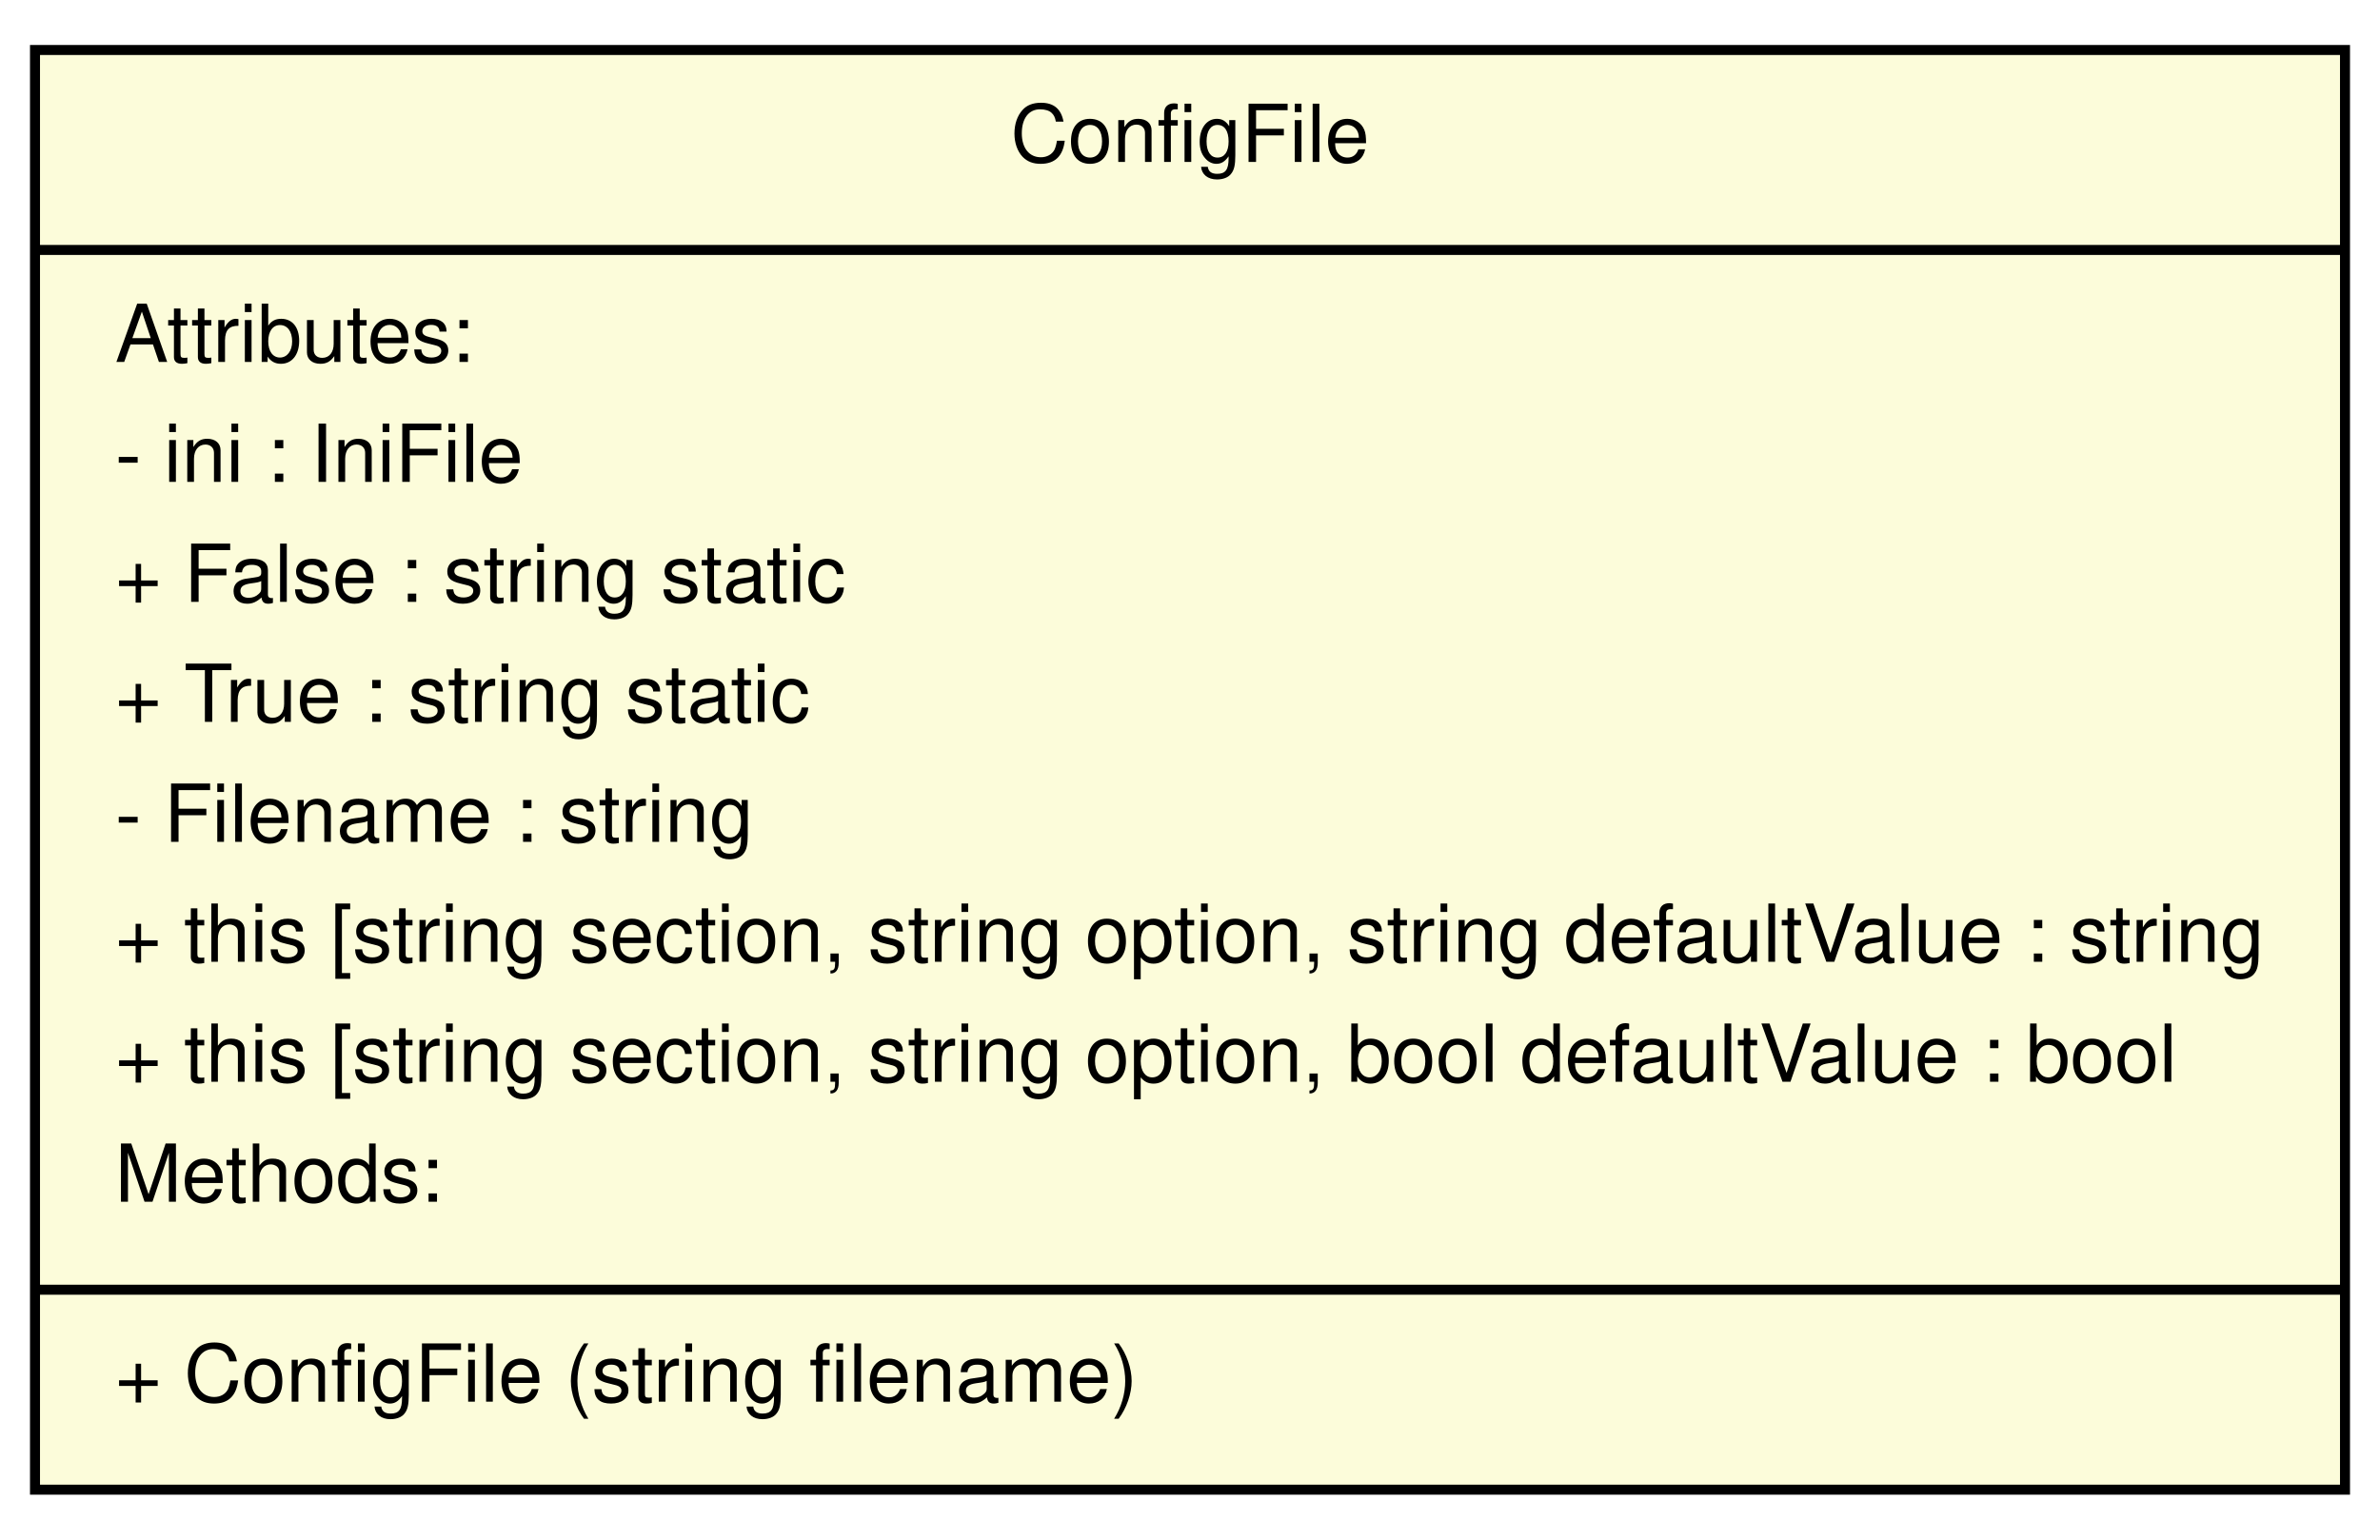
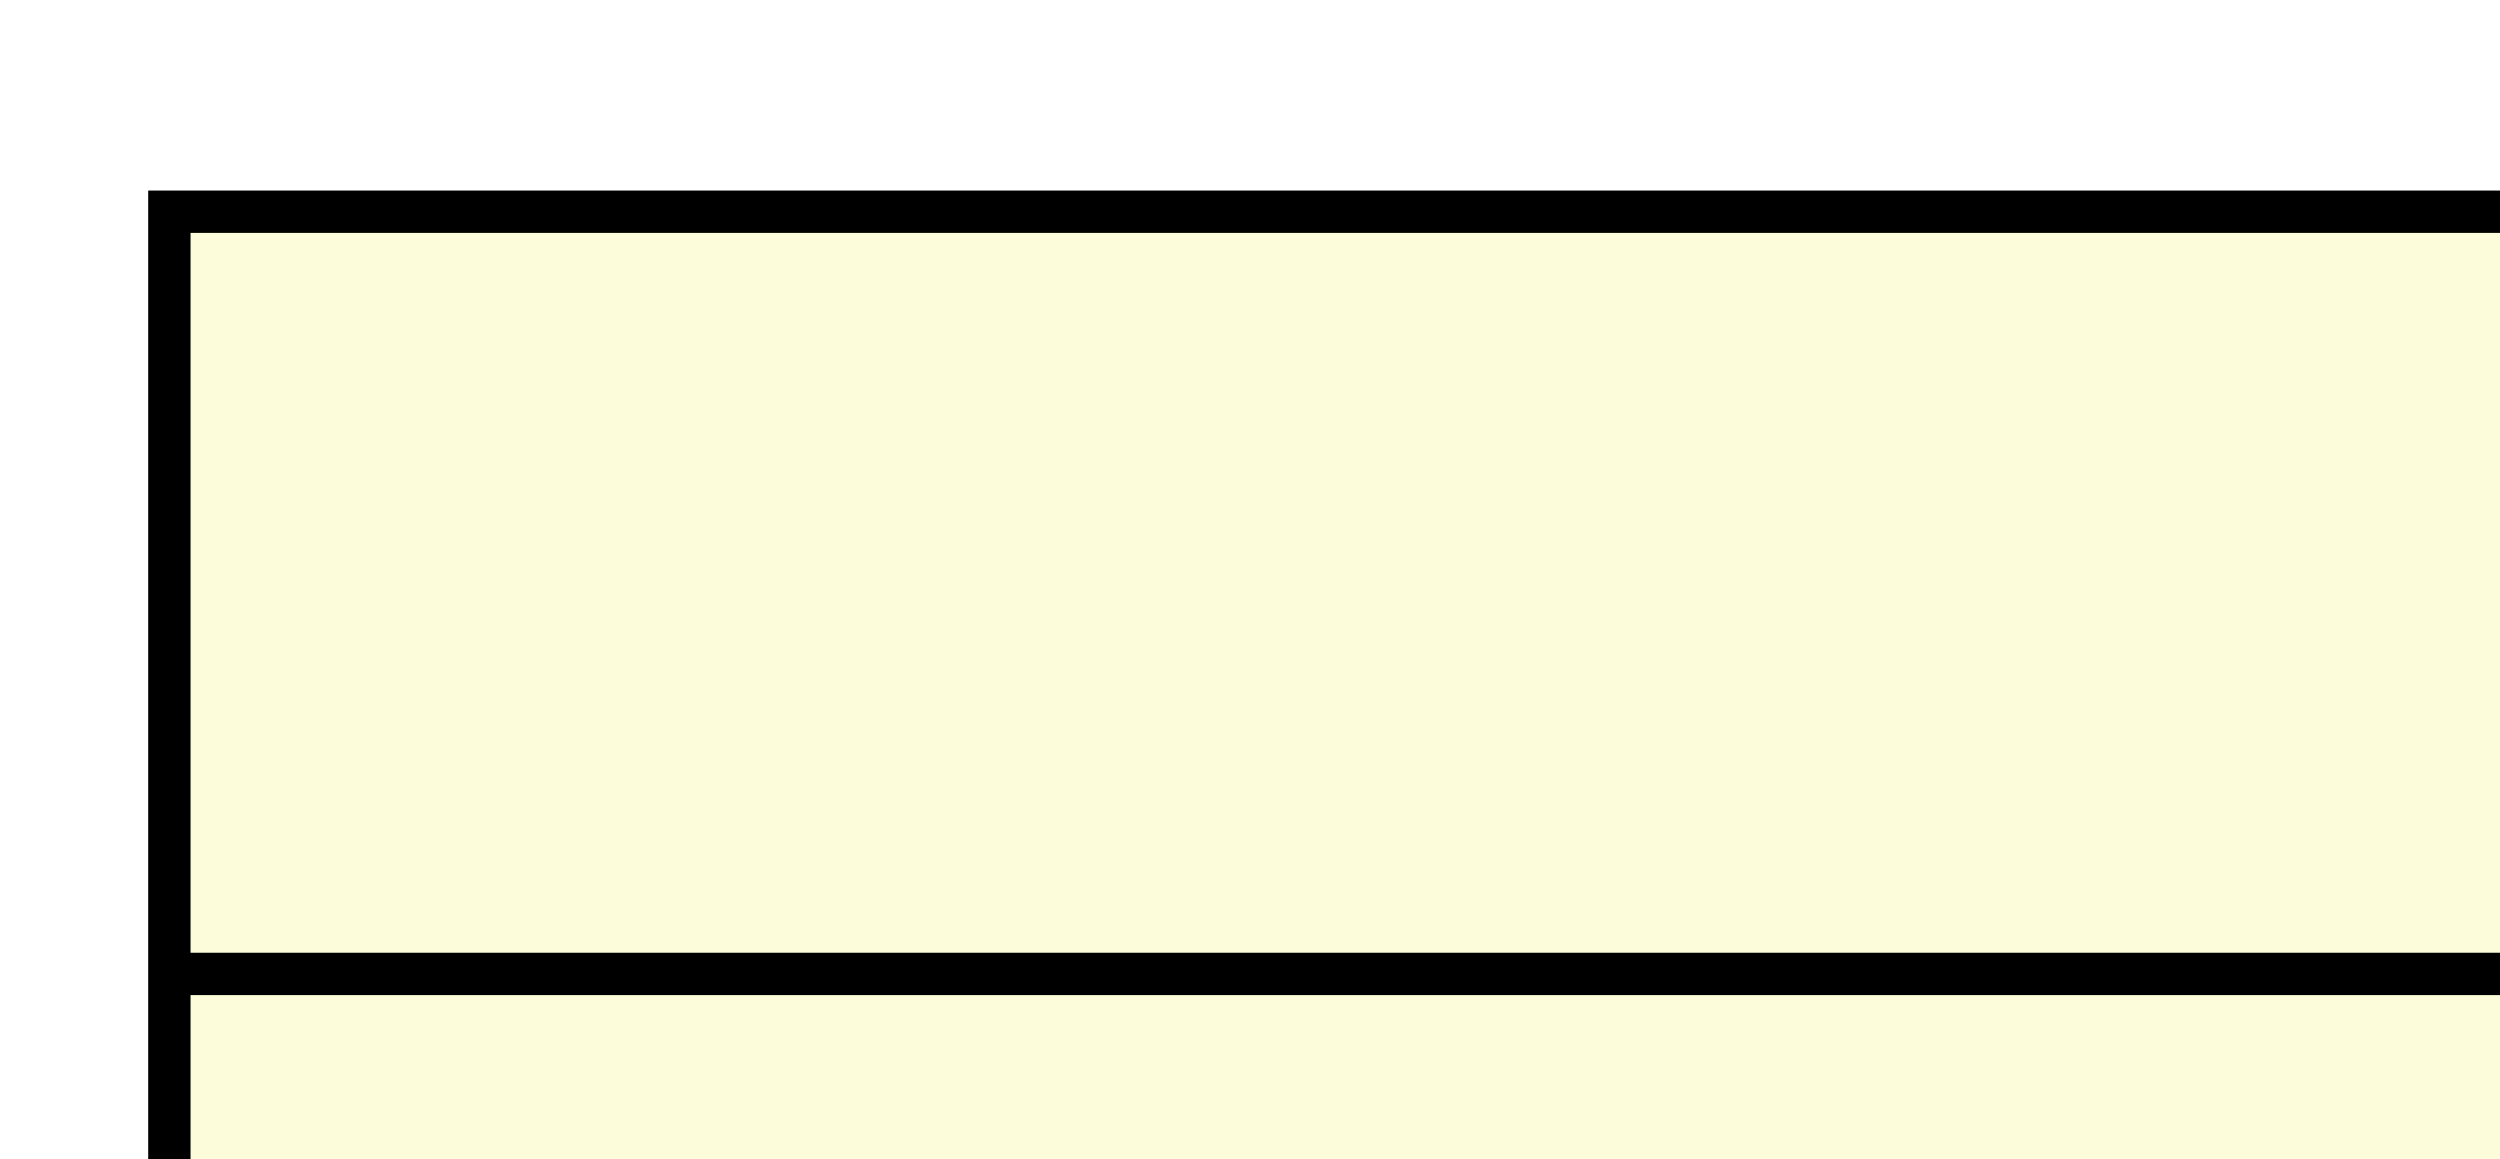
- <svg xmlns="http://www.w3.org/2000/svg" width="238pt" height="154pt" viewBox="0.00 0.00 238.00 154.00">
-   <g id="graph1" class="graph" transform="scale(1 1) rotate(0) translate(4 150)">
-     <polygon fill="white" stroke="white" points="-4,5 -4,-150 235,-150 235,5 -4,5" />
+ <svg xmlns="http://www.w3.org/2000/svg" width="1025pt" height="475pt" viewBox="0.00 0.00 246.00 114.00">
+   <g id="graph1" class="graph" transform="scale(4.16667 4.16667) rotate(0) translate(4 110)">
+     <polygon fill="white" stroke="white" points="-4,5 -4,-110 243,-110 243,5 -4,5" />
    <g id="node1" class="node">
-       <polygon fill="#fcfcda" stroke="black" points="-0.5,-1 -0.5,-145 230.5,-145 230.5,-1 -0.5,-1" />
-       <text text-anchor="middle" x="115" y="-133.8" font-family="Helvetica,sans-Serif" font-size="8.00">ConfigFile</text>
-       <polyline fill="none" stroke="black" points="-0.5,-125 230.5,-125 " />
-       <text text-anchor="start" x="7.5" y="-113.8" font-family="Helvetica,sans-Serif" font-size="8.00">Attributes:</text>
-       <text text-anchor="start" x="7.5" y="-101.8" font-family="Helvetica,sans-Serif" font-size="8.00">- ini : IniFile</text>
-       <text text-anchor="start" x="7.5" y="-89.8" font-family="Helvetica,sans-Serif" font-size="8.00">+ False : string static</text>
-       <text text-anchor="start" x="7.5" y="-77.8" font-family="Helvetica,sans-Serif" font-size="8.00">+ True : string static</text>
-       <text text-anchor="start" x="7.5" y="-65.8" font-family="Helvetica,sans-Serif" font-size="8.00">- Filename : string</text>
-       <text text-anchor="start" x="7.5" y="-53.8" font-family="Helvetica,sans-Serif" font-size="8.00">+ this [string section, string option, string defaultValue : string</text>
-       <text text-anchor="start" x="7.5" y="-41.8" font-family="Helvetica,sans-Serif" font-size="8.00">+ this [string section, string option, bool defaultValue : bool</text>
-       <text text-anchor="start" x="7.5" y="-29.8" font-family="Helvetica,sans-Serif" font-size="8.00">Methods:</text>
-       <polyline fill="none" stroke="black" points="-0.5,-21 230.5,-21 " />
-       <text text-anchor="start" x="7.5" y="-9.8" font-family="Helvetica,sans-Serif" font-size="8.00">+ ConfigFile (string filename)</text>
+       <polygon fill="#fcfcda" stroke="black" points="0,-1 0,-105 238,-105 238,-1 0,-1" />
+       <text text-anchor="middle" x="119" y="-93.8" font-family="Arial" font-size="8.00">ConfigFile</text>
+       <polyline fill="none" stroke="black" points="0,-87 238,-87 " />
+       <text text-anchor="start" x="8" y="-75.8" font-family="Arial" font-size="8.00">- ini : IniFile</text>
+       <text text-anchor="start" x="8" y="-65.8" font-family="Arial" font-size="8.00">+ False : string static</text>
+       <text text-anchor="start" x="8" y="-55.8" font-family="Arial" font-size="8.00">+ True : string static</text>
+       <text text-anchor="start" x="8" y="-45.8" font-family="Arial" font-size="8.00">- Filename : string</text>
+       <text text-anchor="start" x="8" y="-35.8" font-family="Arial" font-size="8.00">+ this [string section, string option, string defaultValue : string</text>
+       <text text-anchor="start" x="8" y="-25.8" font-family="Arial" font-size="8.00">+ this [string section, string option, bool defaultValue : bool</text>
+       <polyline fill="none" stroke="black" points="0,-19 238,-19 " />
+       <text text-anchor="start" x="8" y="-7.8" font-family="Arial" font-size="8.00">+ ConfigFile (string filename)</text>
    </g>
  </g>
</svg>
